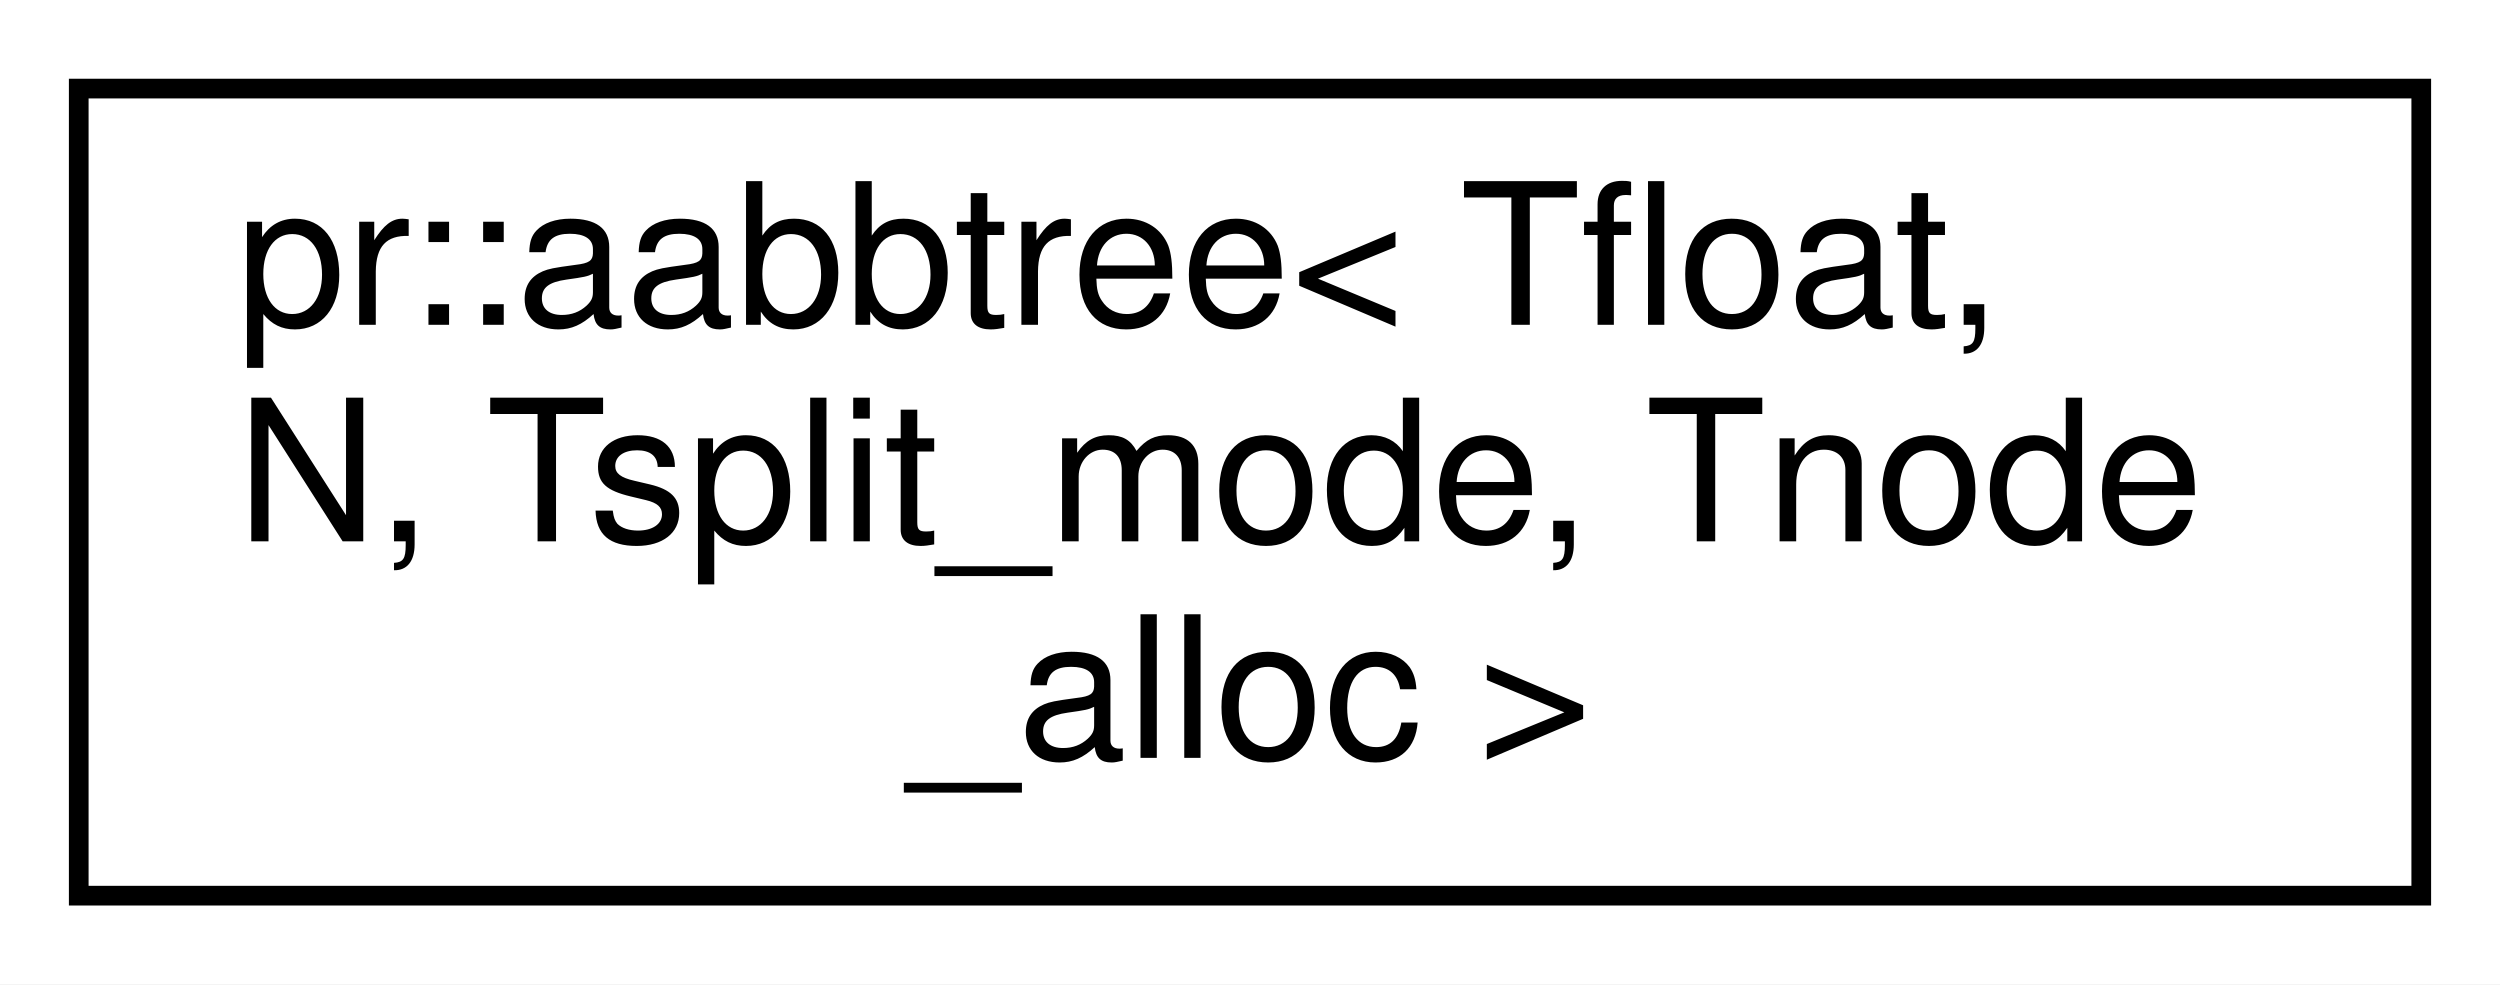
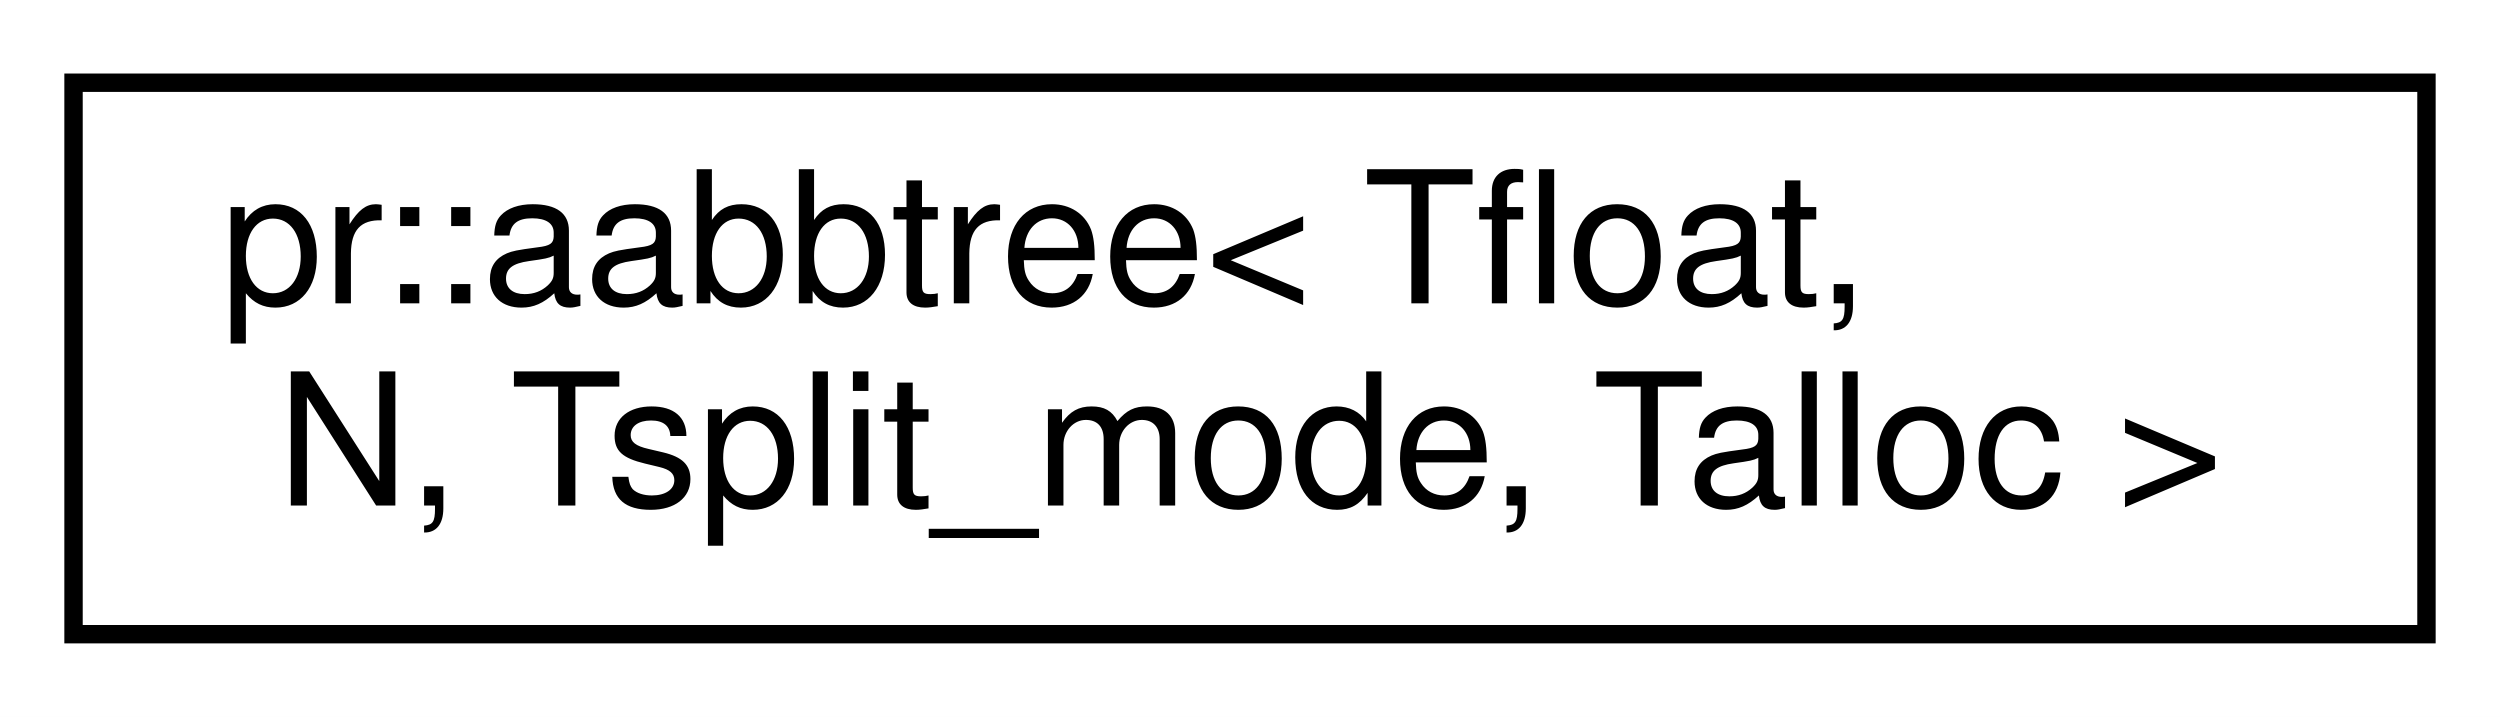
- <svg xmlns="http://www.w3.org/2000/svg" xmlns:xlink="http://www.w3.org/1999/xlink" width="127pt" height="50pt" viewBox="0.00 0.00 127.00 50.00">
-   <g id="graph0" class="graph" transform="scale(1 1) rotate(0) translate(4 46)">
-     <polygon fill="#ffffff" stroke="transparent" points="-4,4 -4,-46 123,-46 123,4 -4,4" />
+ <svg xmlns="http://www.w3.org/2000/svg" xmlns:xlink="http://www.w3.org/1999/xlink" width="136pt" height="39pt" viewBox="0.00 0.00 136.00 39.00">
+   <g id="graph0" class="graph" transform="scale(1 1) rotate(0) translate(4 35)">
+     <polygon fill="#ffffff" stroke="transparent" points="-4,4 -4,-35 132,-35 132,4 -4,4" />
    <g id="node1" class="node">
      <g id="a_node1">
        <a xlink:href="classpr_1_1aabbtree.html" target="_top" xlink:title="Axis-aligned bounding box tree. ">
-           <polygon fill="#ffffff" stroke="#000000" points="0,-.5 0,-41.5 119,-41.5 119,-.5 0,-.5" />
-           <text text-anchor="start" x="8" y="-29.5" font-family="Helvetica,sans-Serif" font-size="10.00" fill="#000000">pr::aabbtree&lt; Tfloat,</text>
-           <text text-anchor="start" x="8" y="-18.5" font-family="Helvetica,sans-Serif" font-size="10.00" fill="#000000"> N, Tsplit_mode, Tnode</text>
-           <text text-anchor="middle" x="59.5" y="-7.5" font-family="Helvetica,sans-Serif" font-size="10.00" fill="#000000">_alloc &gt;</text>
+           <polygon fill="#ffffff" stroke="#000000" points="0,-.5 0,-30.5 128,-30.5 128,-.5 0,-.5" />
+           <text text-anchor="start" x="8" y="-18.5" font-family="Helvetica,sans-Serif" font-size="10.00" fill="#000000">pr::aabbtree&lt; Tfloat,</text>
+           <text text-anchor="middle" x="64" y="-7.5" font-family="Helvetica,sans-Serif" font-size="10.00" fill="#000000"> N, Tsplit_mode, Talloc &gt;</text>
        </a>
      </g>
    </g>
  </g>
</svg>
